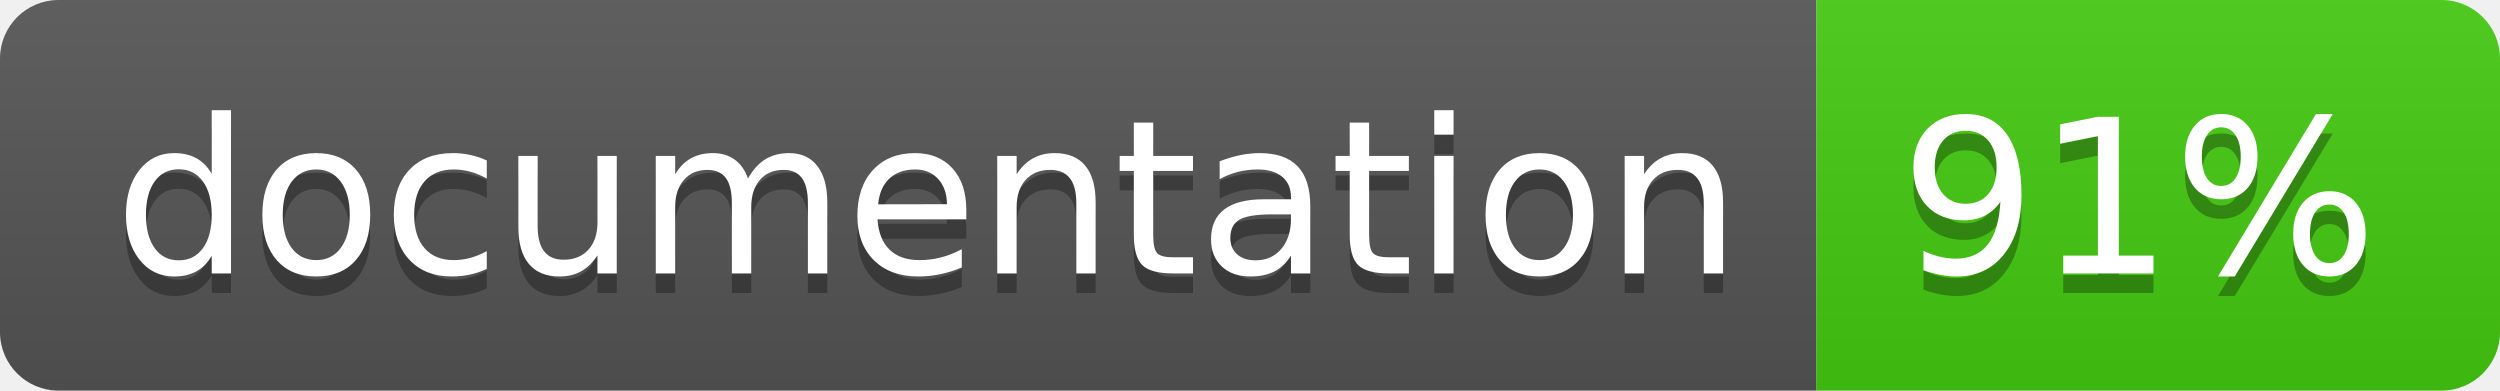
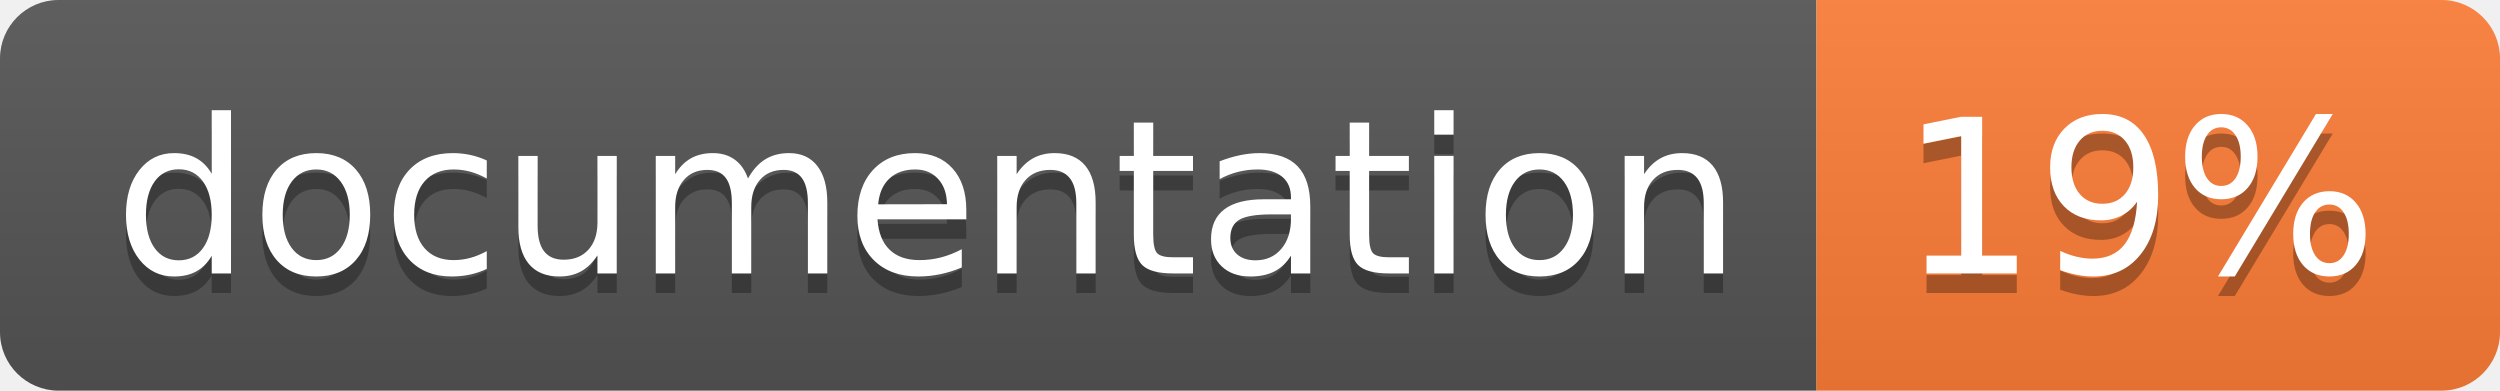
<svg xmlns="http://www.w3.org/2000/svg" width="128" height="20">
  <linearGradient id="b" x2="0" y2="100%">
    <stop offset="0" stop-color="#bbb" stop-opacity=".1" />
    <stop offset="1" stop-opacity=".1" />
  </linearGradient>
  <clipPath id="a">
    <rect width="128" height="20" rx="3" fill="#fff" />
  </clipPath>
  <g clip-path="url(#a)">
    <path fill="#555" d="M0 0h93v20H0z" />
-     <path fill="#4c1" d="M93 0h35v20H93z" />
+     <path fill="#fe7d37" d="M93 0h35v20H93z" />
    <path fill="url(#b)" d="M0 0h128v20H0z" />
  </g>
  <g fill="#fff" text-anchor="middle" font-family="DejaVu Sans,Verdana,Geneva,sans-serif" font-size="110">
    <text x="475" y="150" fill="#010101" fill-opacity=".3" transform="scale(.1)" textLength="830">
      documentation
    </text>
    <text x="475" y="140" transform="scale(.1)" textLength="830">
      documentation
    </text>
    <text x="1095" y="150" fill="#010101" fill-opacity=".3" transform="scale(.1)" textLength="250">
-       91%
+       19%
    </text>
    <text x="1095" y="140" transform="scale(.1)" textLength="250">
-       91%
+       19%
    </text>
  </g>
</svg>
